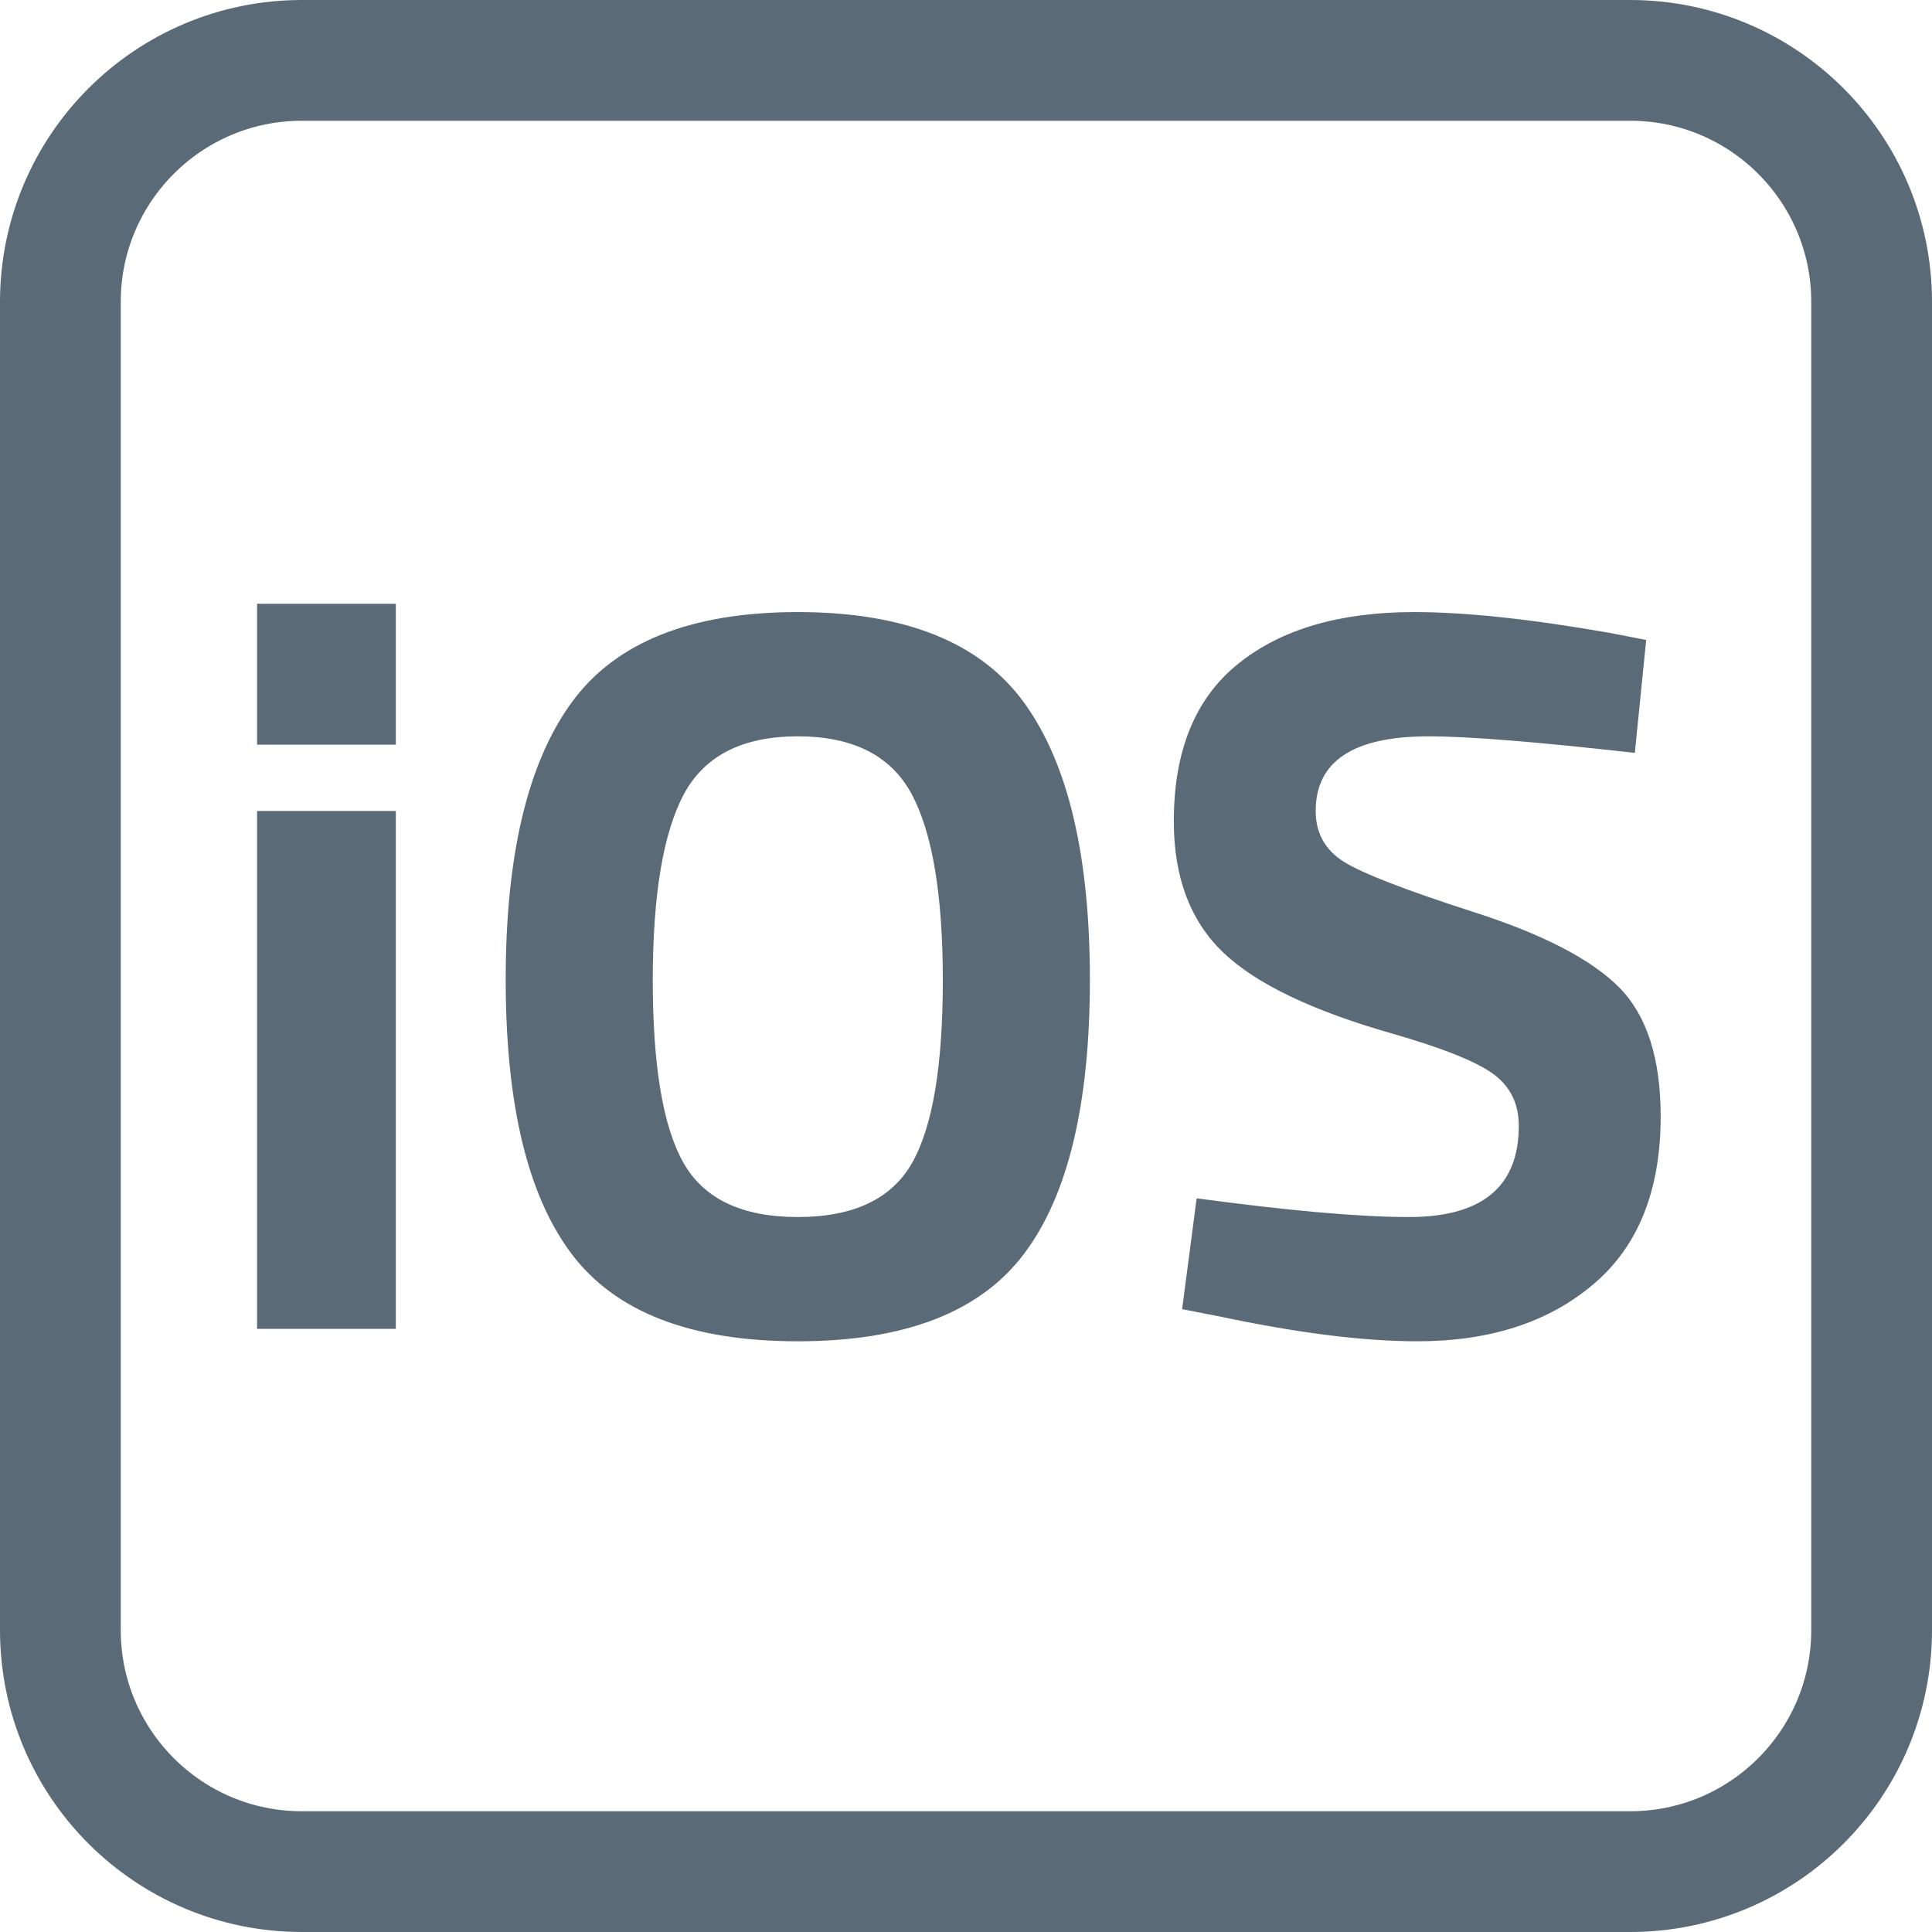
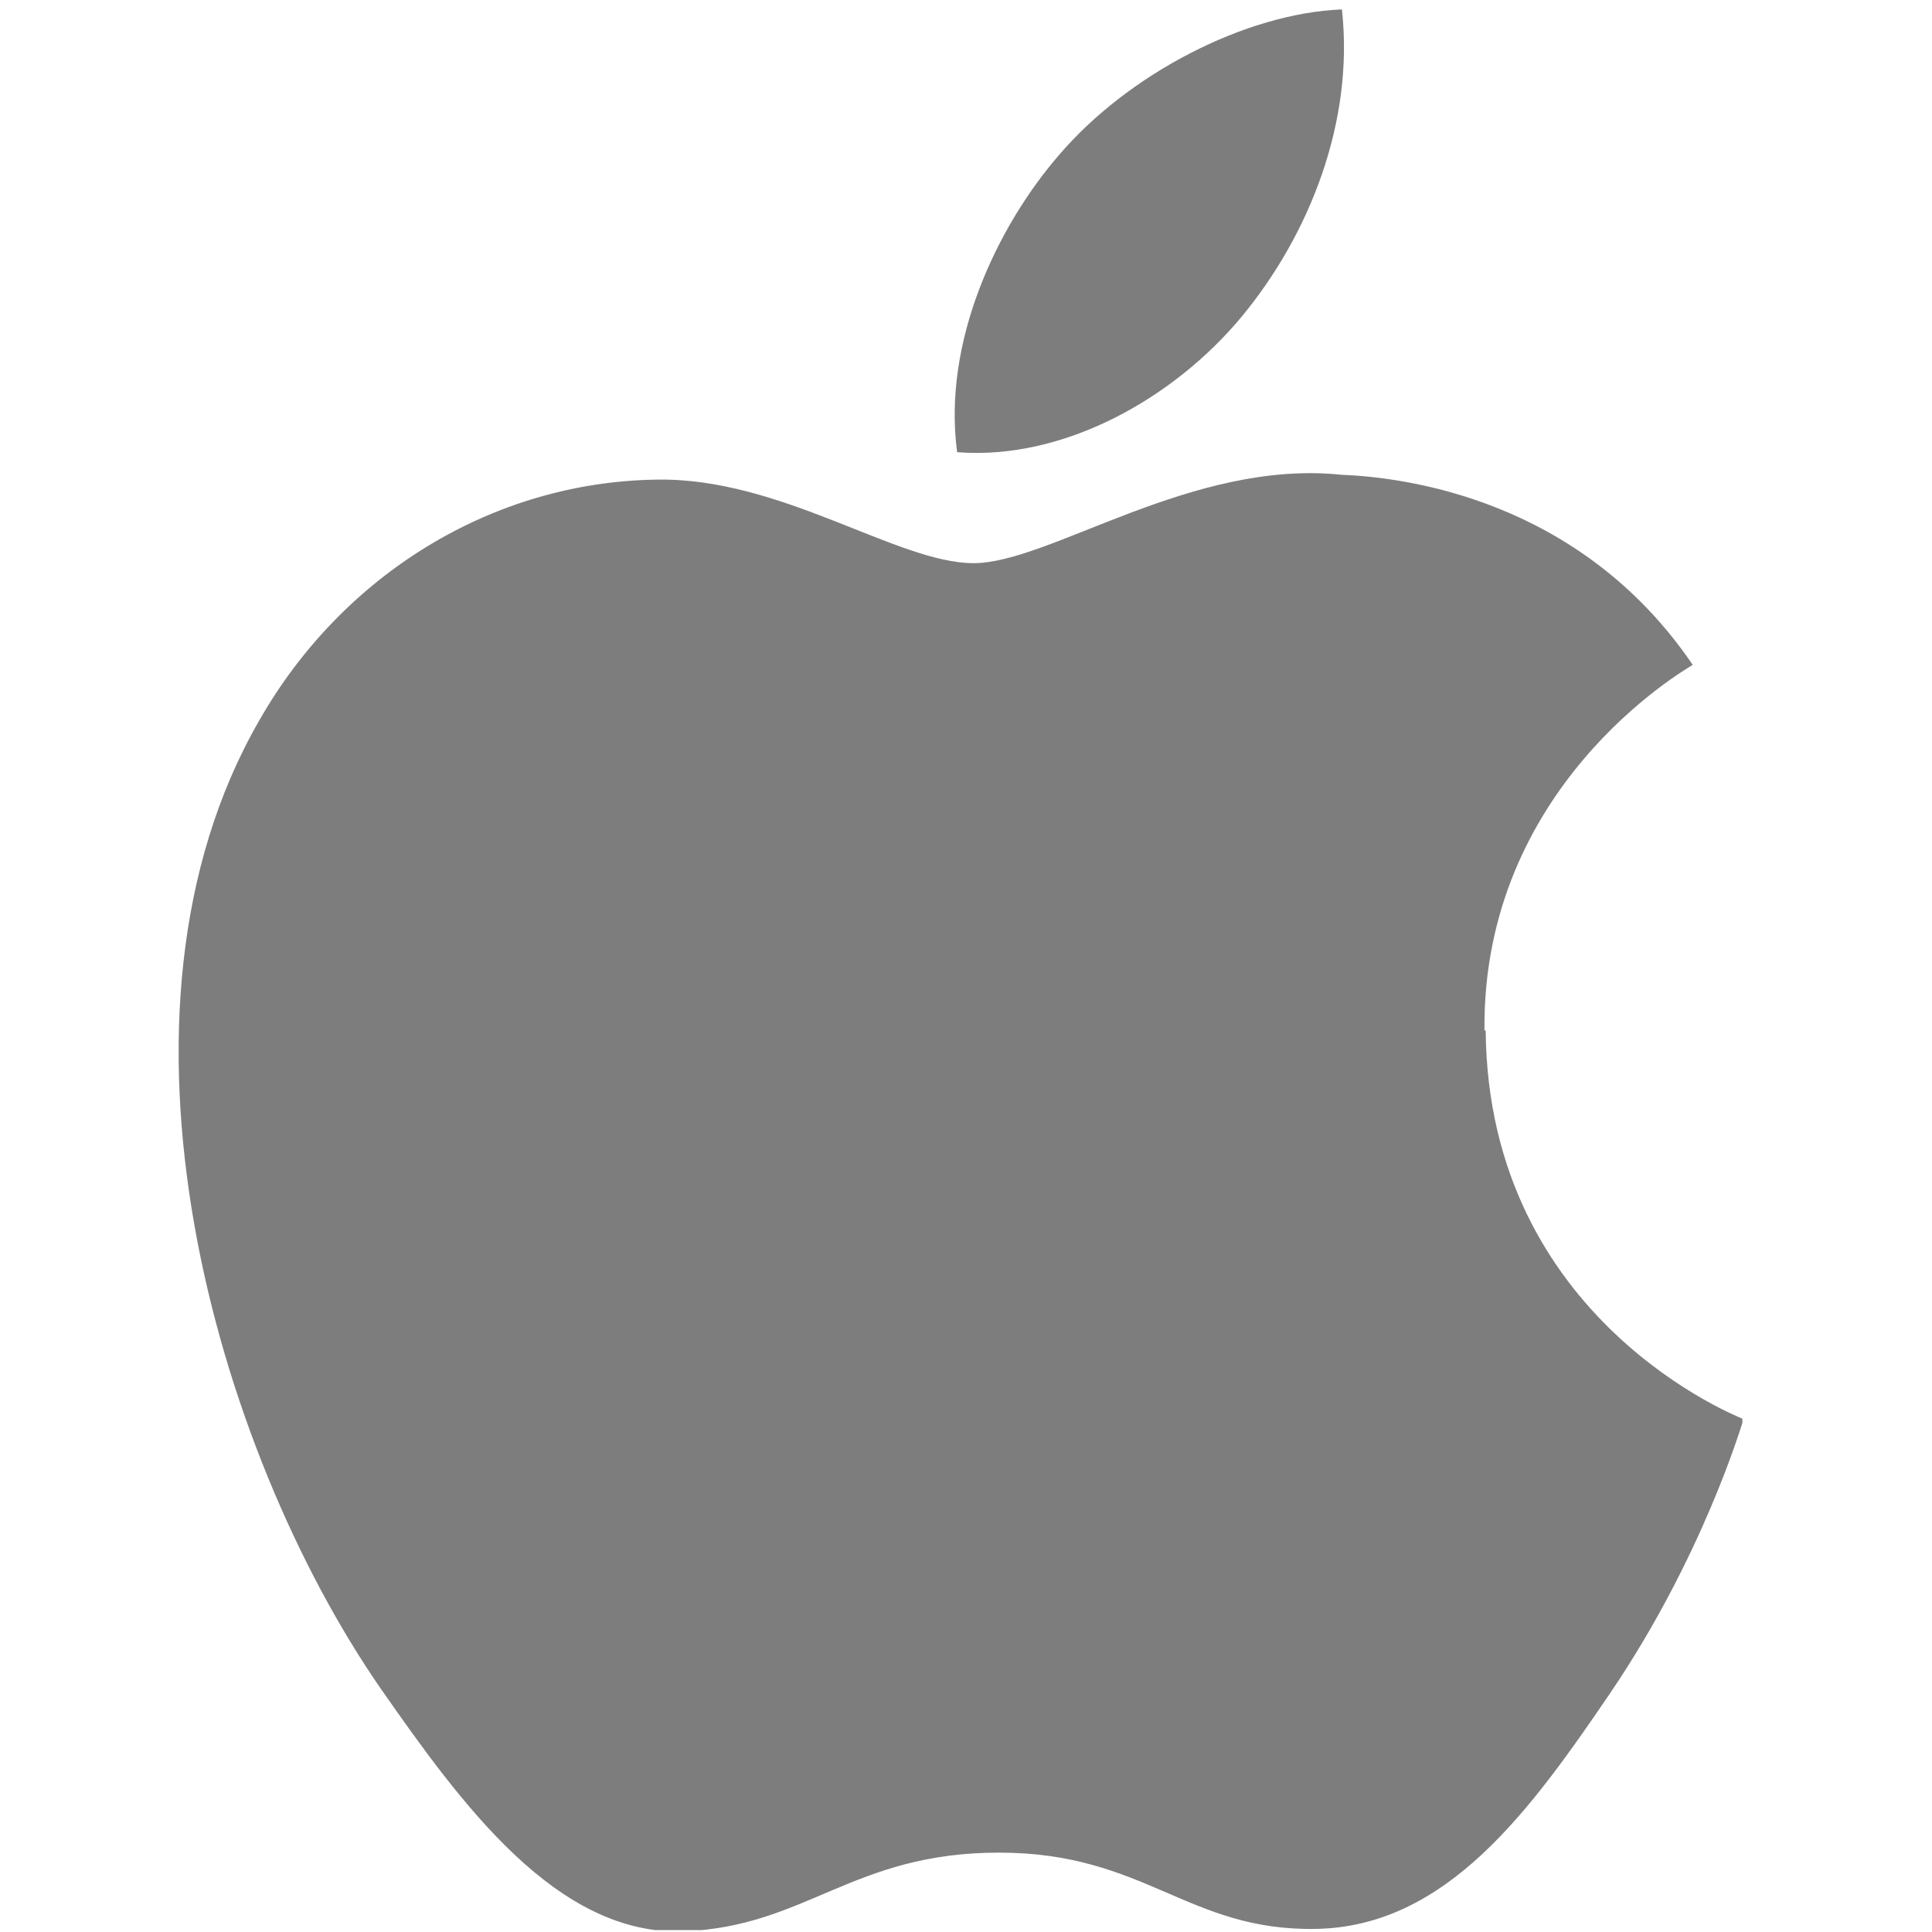
- <svg xmlns="http://www.w3.org/2000/svg" width="16px" height="16px" viewBox="0 0 16 16" version="1.1">
-   <defs />
-   <g id="Choose-Your-wallet" stroke="none" stroke-width="1" fill="none" fill-rule="evenodd">
-     <g id="Bitcoin.org---Wallet-page-Desktop" transform="translate(-892, -669)">
-       <g id="//Content" transform="translate(0, 610)">
-         <g id="Sub-Tabs">
-           <g id="Tabs" transform="translate(531, 55)">
-             <g id="iOS" transform="translate(361, 0)">
-               <g id="icon/iOS" transform="translate(0, 4)">
-                 <g>
-                   <rect id="Rectangle-10" stroke="#5B6A77" x="0.5" y="0.5" width="15" height="15" rx="2" />
-                   <path d="M2.129,11.005 L2.129,6.716 L3.278,6.716 L3.278,11.005 L2.129,11.005 Z M2.129,6.167 L2.129,5 L3.278,5 L3.278,6.167 L2.129,6.167 Z M6.607,10.079 C7.07,10.079 7.386,9.928 7.555,9.628 C7.724,9.328 7.808,8.825 7.808,8.118 C7.808,7.412 7.722,6.899 7.551,6.578 C7.379,6.258 7.065,6.098 6.607,6.098 C6.149,6.098 5.835,6.258 5.663,6.578 C5.492,6.899 5.406,7.412 5.406,8.118 C5.406,8.825 5.49,9.328 5.659,9.628 C5.828,9.928 6.144,10.079 6.607,10.079 Z M6.607,11.108 C5.721,11.108 5.096,10.866 4.733,10.383 C4.369,9.9 4.188,9.143 4.188,8.114 C4.188,7.085 4.369,6.32 4.733,5.819 C5.096,5.319 5.721,5.069 6.607,5.069 C7.493,5.069 8.118,5.319 8.481,5.819 C8.845,6.32 9.026,7.085 9.026,8.114 C9.026,9.143 8.845,9.9 8.481,10.383 C8.118,10.866 7.493,11.108 6.607,11.108 Z M11.831,6.098 C11.208,6.098 10.896,6.304 10.896,6.716 C10.896,6.899 10.974,7.039 11.128,7.136 C11.282,7.233 11.644,7.373 12.213,7.556 C12.782,7.739 13.181,7.947 13.41,8.178 C13.639,8.41 13.753,8.766 13.753,9.246 C13.753,9.858 13.567,10.322 13.195,10.636 C12.824,10.951 12.338,11.108 11.737,11.108 C11.291,11.108 10.745,11.039 10.098,10.902 L9.79,10.842 L9.91,9.924 C10.676,10.027 11.262,10.079 11.668,10.079 C12.275,10.079 12.578,9.827 12.578,9.324 C12.578,9.141 12.508,8.998 12.368,8.895 C12.227,8.792 11.949,8.68 11.531,8.56 C10.868,8.371 10.4,8.147 10.129,7.887 C9.857,7.626 9.721,7.265 9.721,6.802 C9.721,6.218 9.898,5.784 10.253,5.498 C10.607,5.212 11.094,5.069 11.711,5.069 C12.134,5.069 12.672,5.126 13.324,5.24 L13.633,5.3 L13.539,6.235 C12.732,6.144 12.163,6.098 11.831,6.098 Z" id="H3" fill="#5B6A77" />
-                 </g>
-               </g>
-             </g>
-           </g>
+ <svg xmlns="http://www.w3.org/2000/svg" width="16" height="16" id="svg4964" version="1.1">
+   <defs id="defs4966">
+     <clipPath id="clp12">
+       <path d="m45.32 71.93 12.92 0 0 15.87-12.92 0 0-15.87z" id="path184" />
+     </clipPath>
+     <clipPath id="clp12-7">
+       <path d="m45.32 71.93 12.92 0 0 15.87-12.92 0 0-15.87z" id="path184-7" />
+     </clipPath>
+     <filter id="filter4945" x="-0.16" width="1.32" y="-0.13" height="1.26" color-interpolation-filters="sRGB">
+       <feGaussianBlur stdDeviation="47.37" id="feGaussianBlur4947" />
+     </filter>
+   </defs>
+   <g id="layer1" transform="translate(0,-16)">
+     <g transform="matrix(0.01828059,0,0,0.01828059,-18.52417,-14.24435)" id="layer1-8" fill="#7d7d7d">
+       <g transform="translate(19.48863,19.49672)" id="g25472" fill="#7d7d7d">
+         <g transform="matrix(54.85033,0,0,-54.85033,-1411.313,6454.729)" clip-path="url(#clp12)" id="g186" style="fill-rule:nonzero;fill:#7d7d7d">
+           <path d="m56.11 79.36c-0.02 2.01 1.64 2.97 1.72 3.02-0.93 1.37-2.38 1.55-2.9 1.57-1.24 0.13-2.41-0.73-3.04-0.73-0.63 0-1.59 0.71-2.62 0.69-1.35-0.02-2.59-0.78-3.28-1.99-1.4-2.43-0.36-6.02 1-7.99 0.67-0.96 1.46-2.05 2.51-2.01 1.01 0.04 1.39 0.65 2.6 0.65 1.21 0 1.56-0.65 2.62-0.63 1.08 0.02 1.77 0.98 2.43 1.95 0.76 1.12 1.08 2.2 1.1 2.26-0.02 0.01-2.11 0.81-2.13 3.21" id="path188" style="fill-rule:nonzero;fill:#7d7d7d" />
        </g>
+         <path d="m1556.51 1778.21c30.39-36.8 50.9-87.98 45.25-138.99-43.77 1.76-96.76 29.18-128.19 65.99-28.14 32.53-52.82 84.63-46.13 134.6 48.82 3.78 98.68-24.85 129.07-61.6" id="path190" style="fill-rule:nonzero;fill:#7d7d7d" />
      </g>
    </g>
  </g>
</svg>
